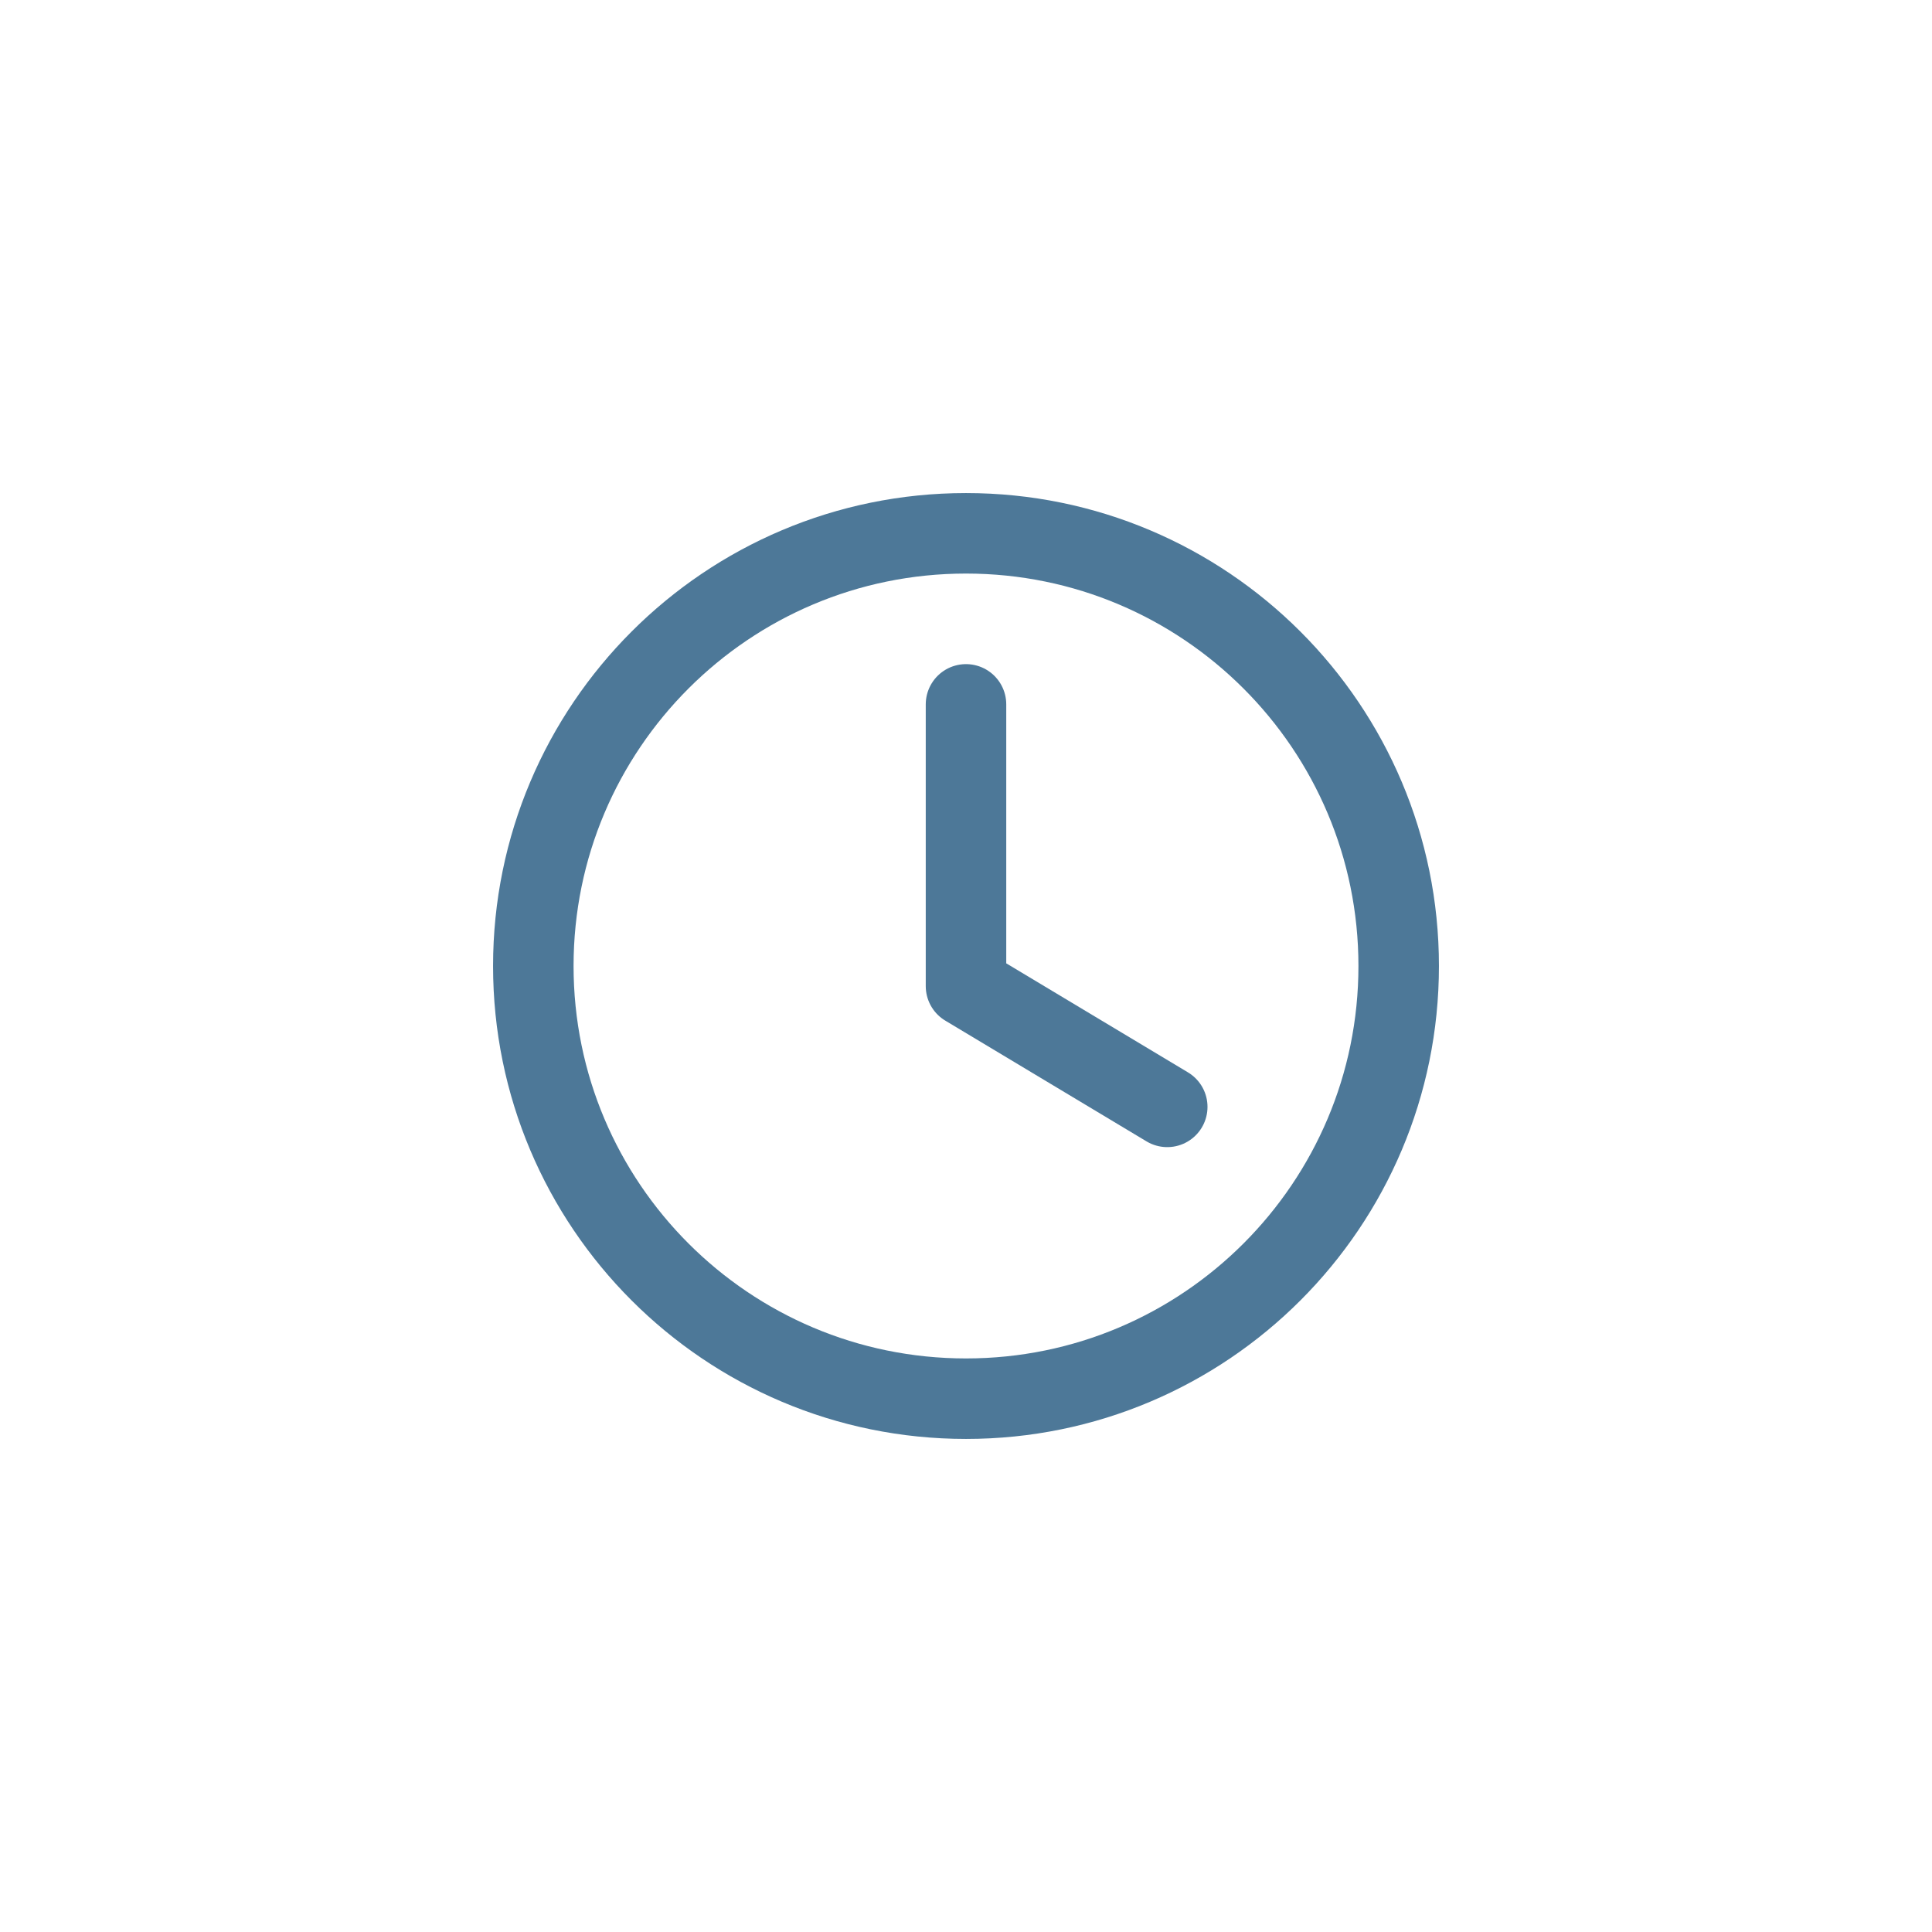
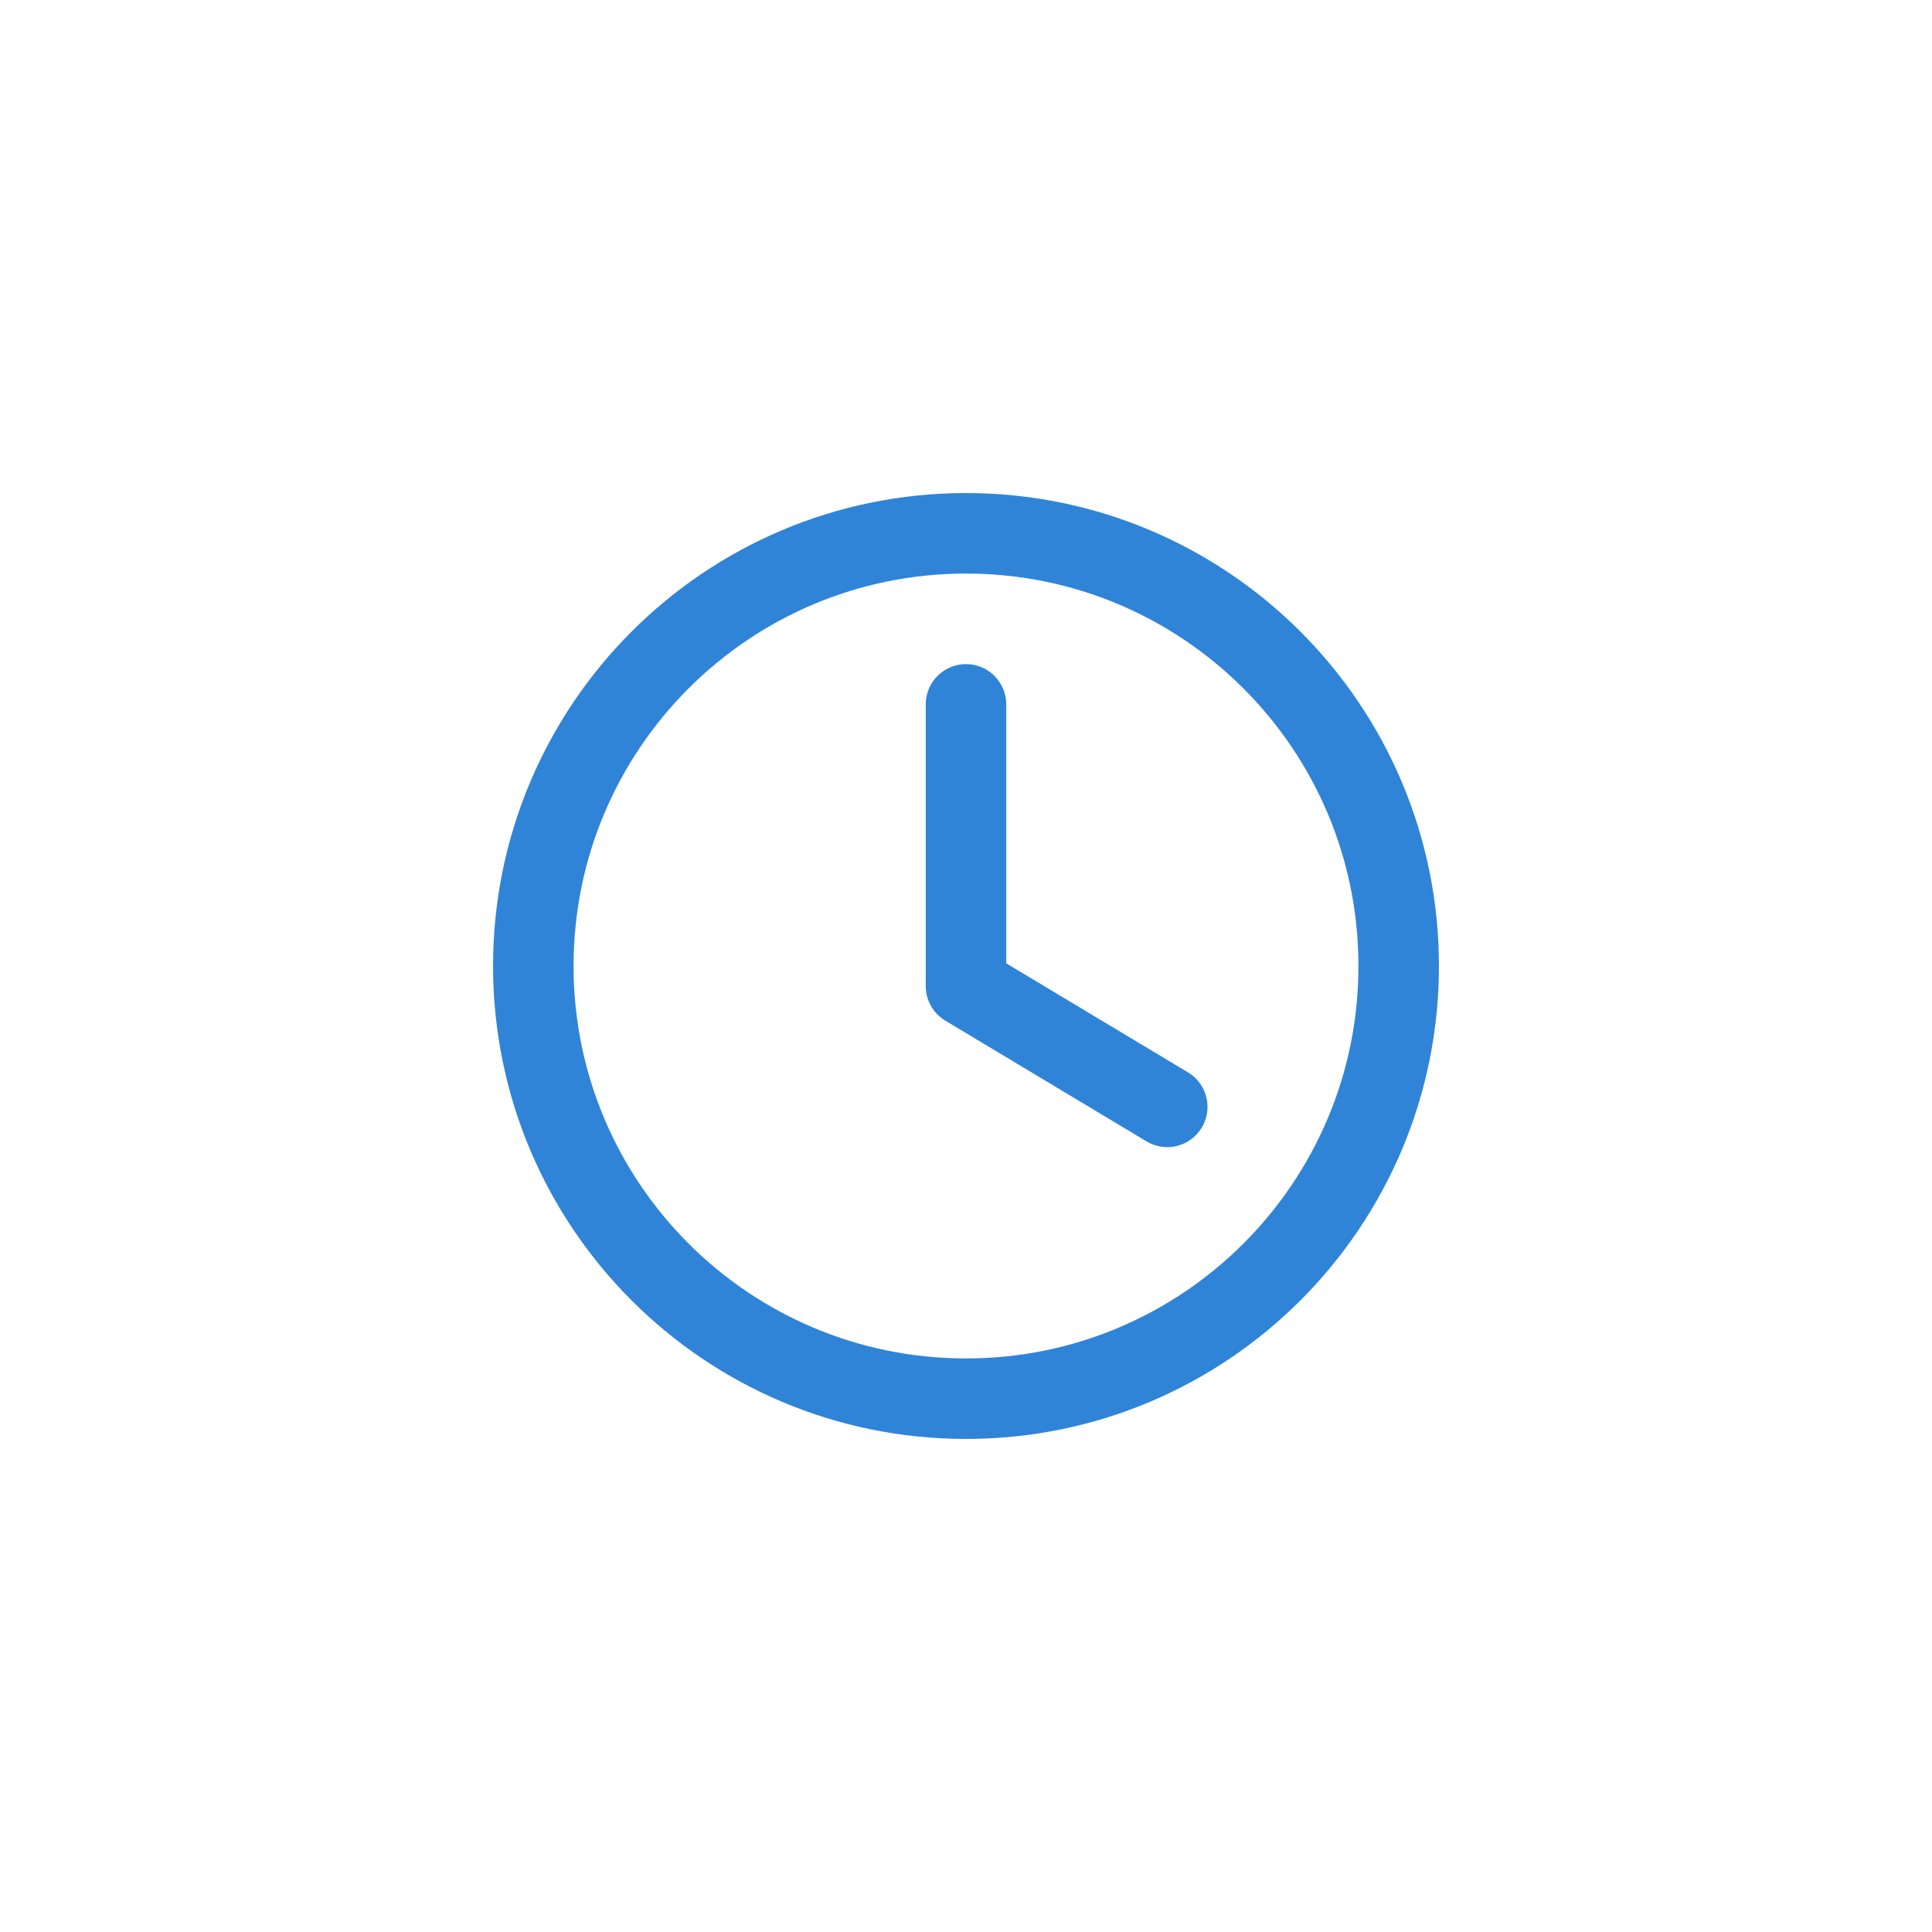
<svg xmlns="http://www.w3.org/2000/svg" width="192" height="192" viewBox="0 0 192 192">
-   <circle cx="96" cy="96" r="43" fill="none" stroke="#4D7898" stroke-width="8" />
-   <path d="M96 70 V98 L116 110" fill="none" stroke="#4D7898" stroke-width="8" stroke-linecap="round" stroke-linejoin="round" />
+   <circle cx="96" cy="96" r="43" fill="none" stroke="#2F84D8" stroke-width="8" />
+   <path d="M96 70 V98 L116 110" fill="none" stroke="#2F84D8" stroke-width="8" stroke-linecap="round" stroke-linejoin="round" />
</svg>
